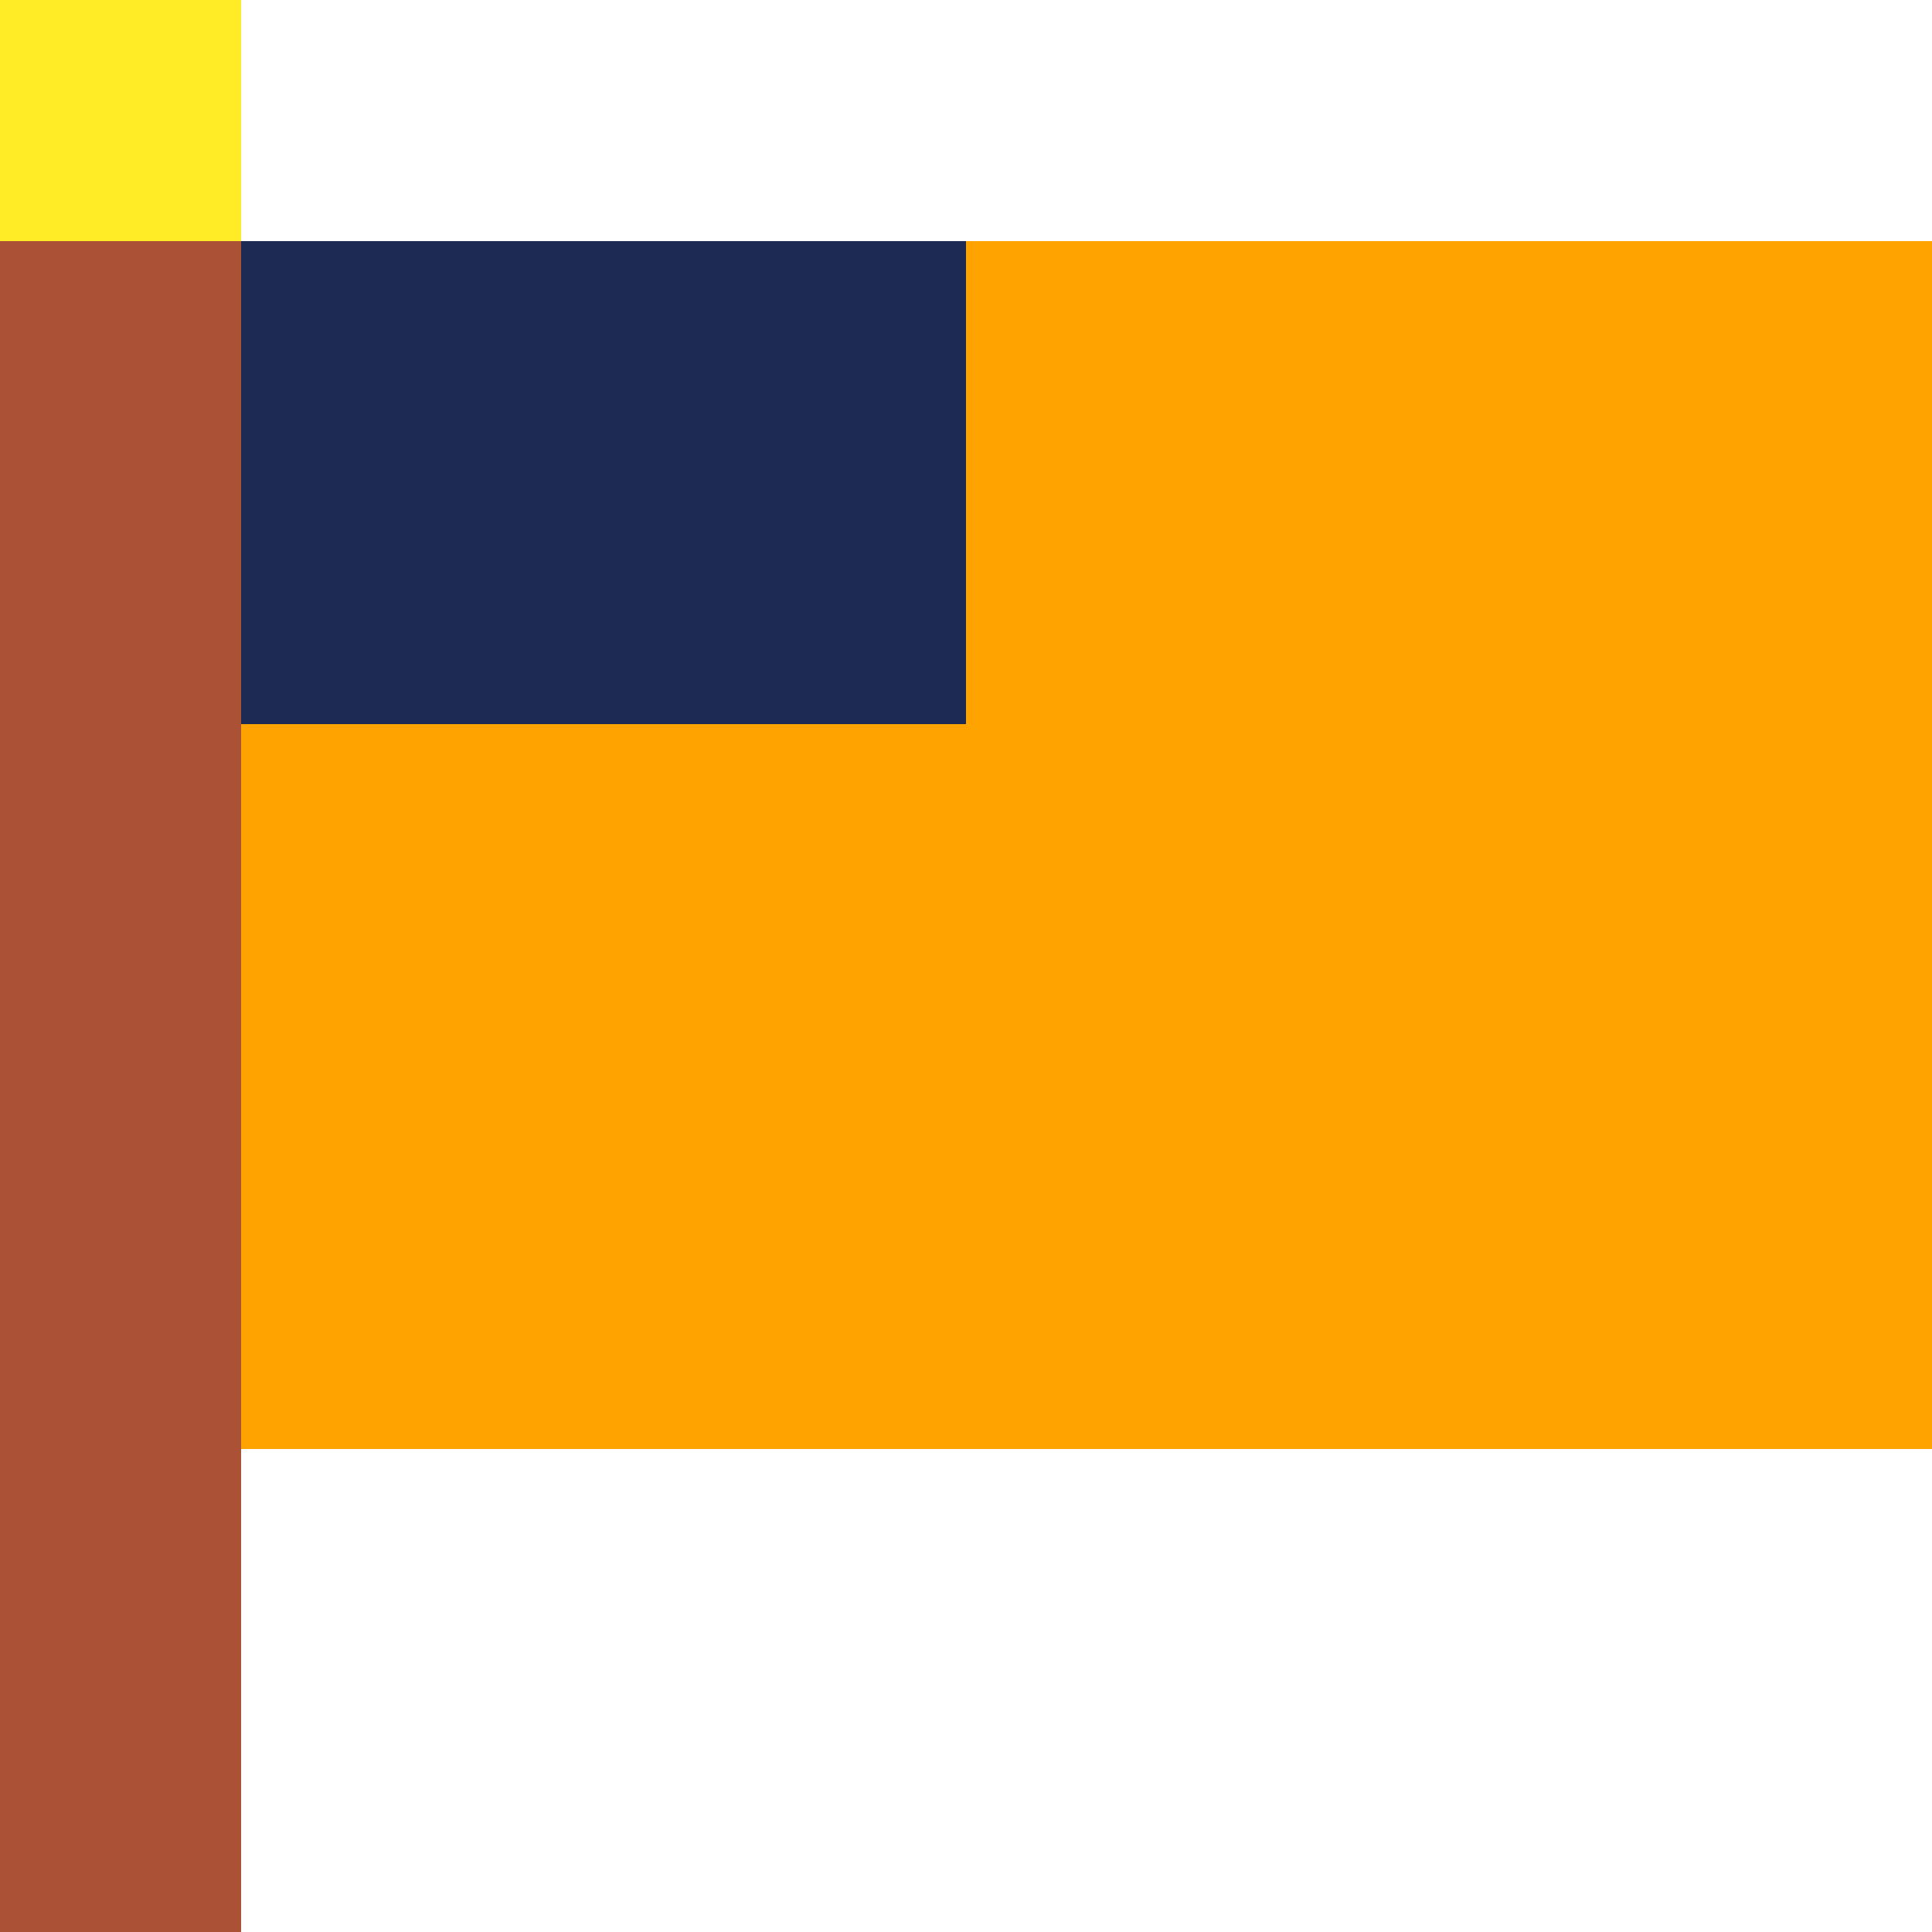
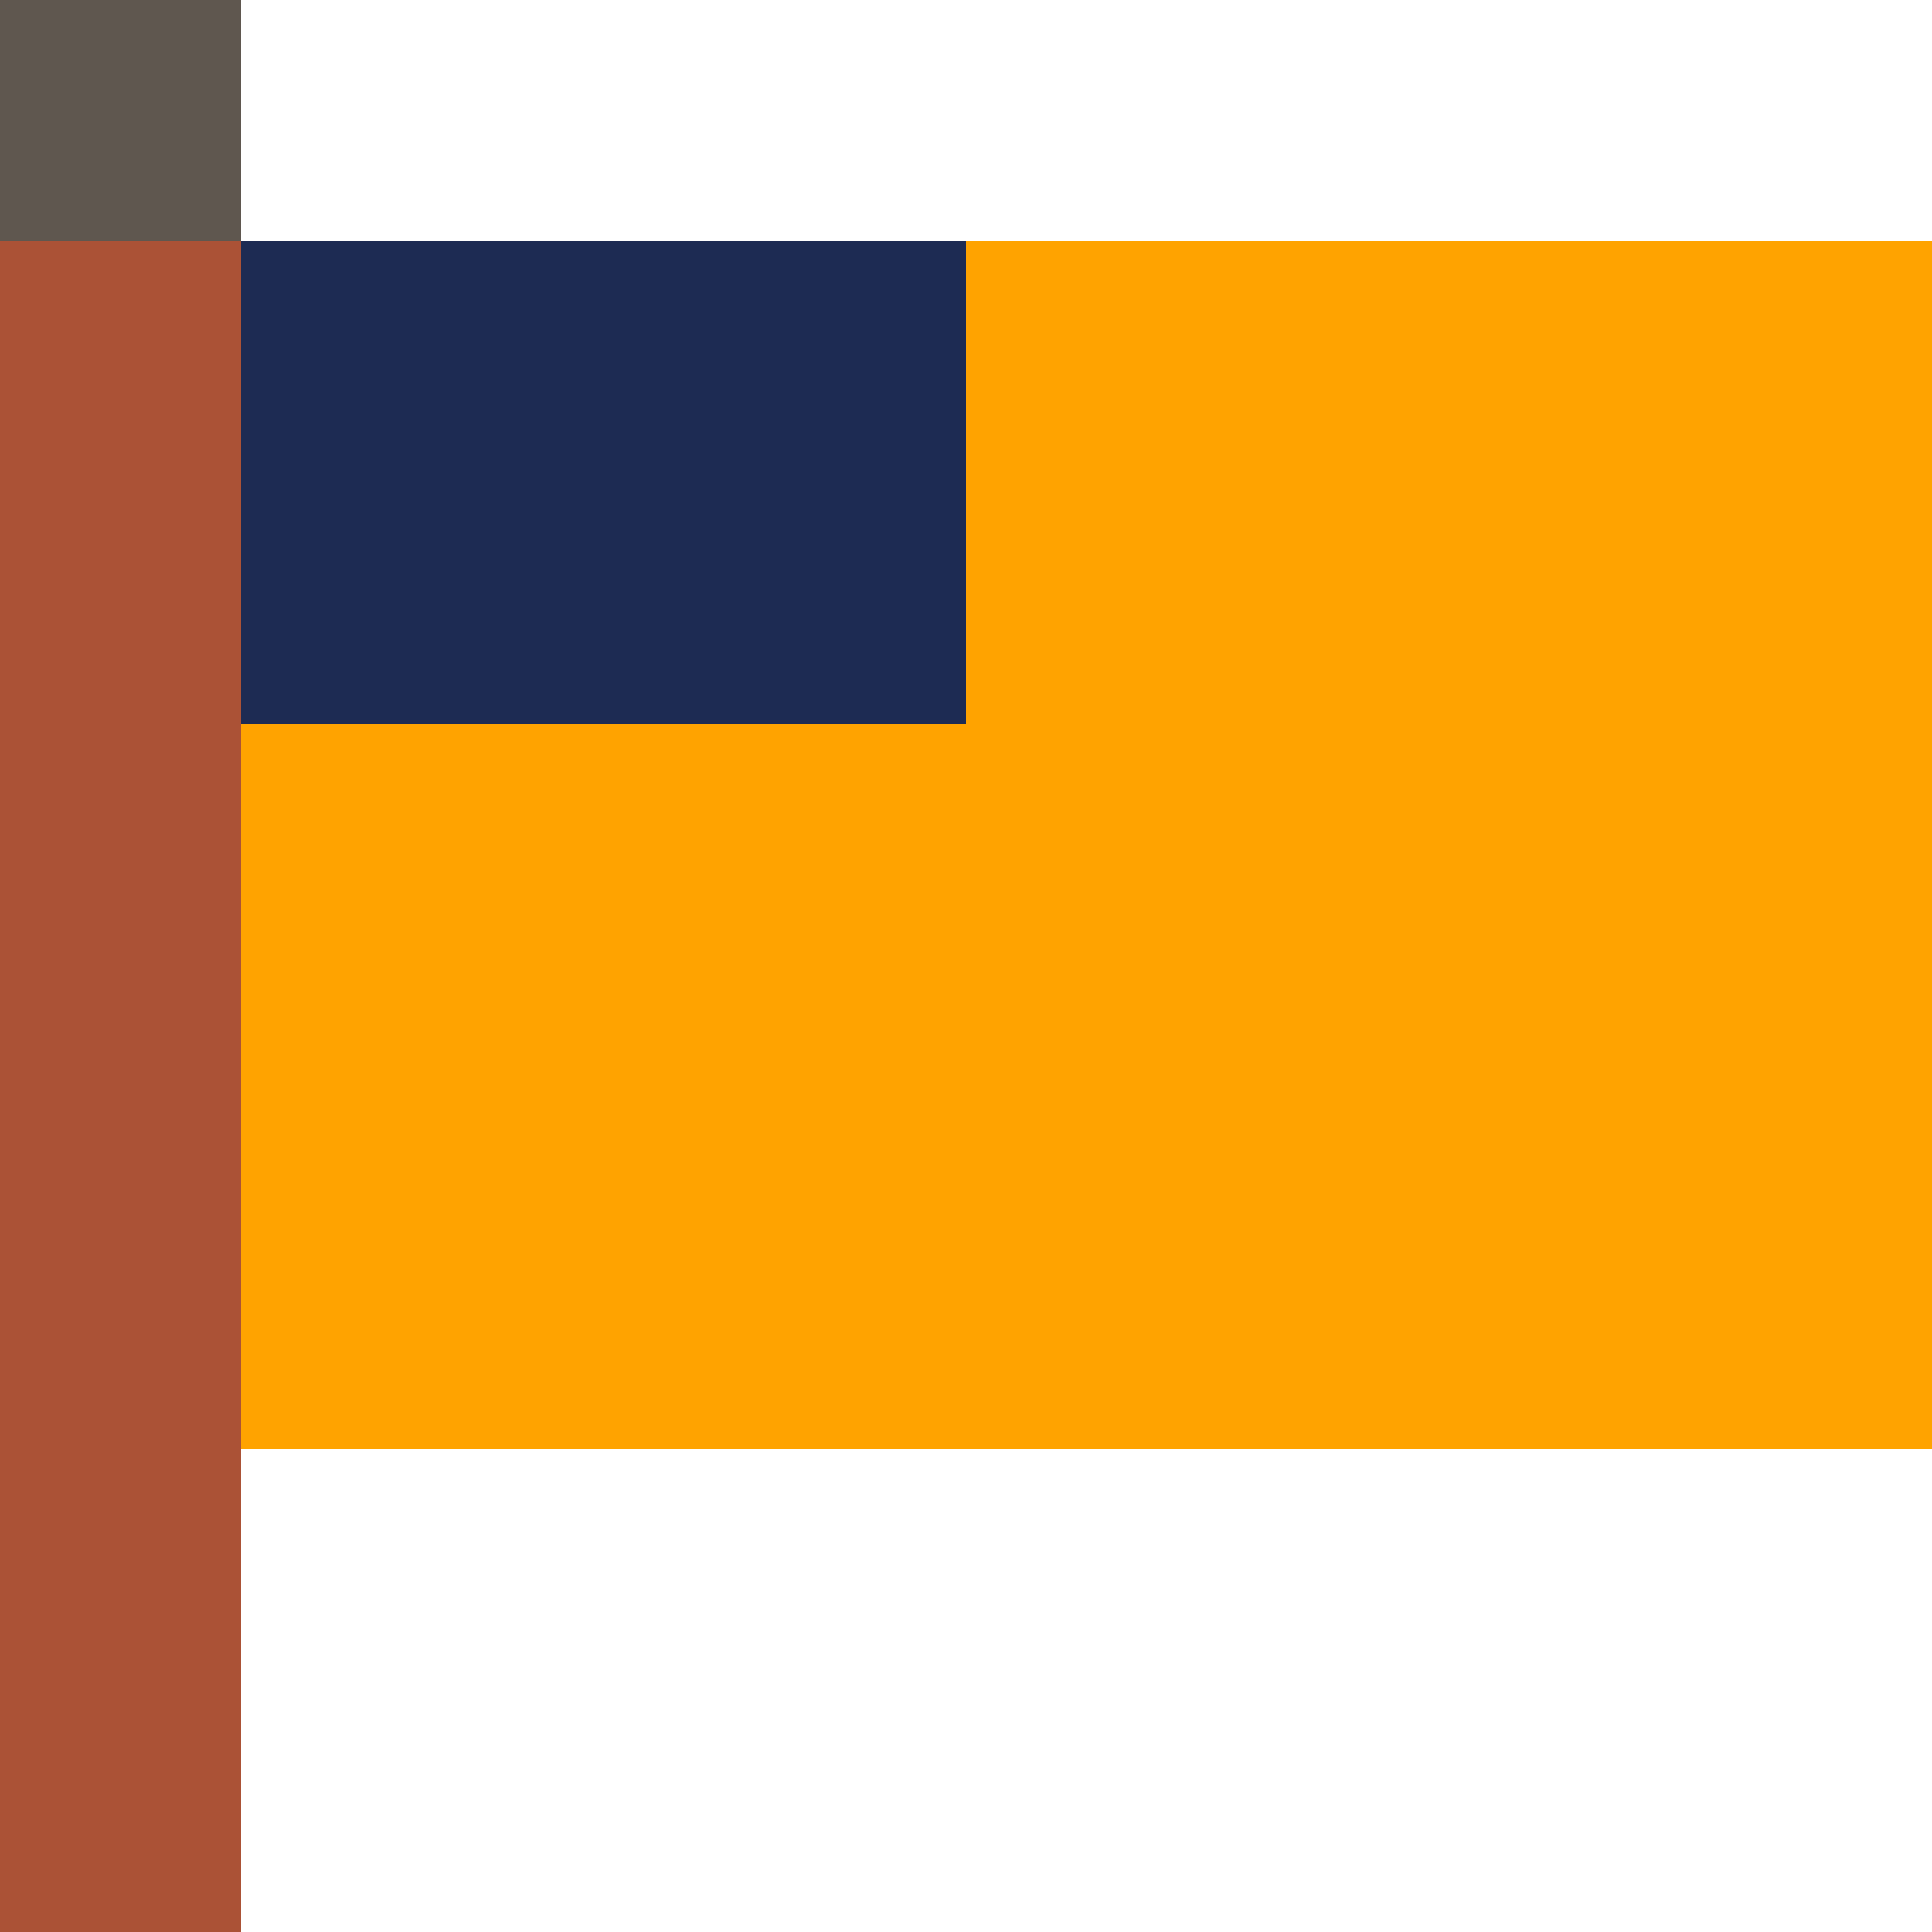
<svg xmlns="http://www.w3.org/2000/svg" width="8" height="8" viewBox="0 0 8 8" shape-rendering="crispEdges">
  <g fill="#1D2B53">
    <rect x="1" y="1" width="3" height="2" />
  </g>
  <g fill="#AB5236">
    <rect x="0" y="1" width="1" height="7" />
  </g>
+   <g fill="#5F574F">
+     <rect x="0" y="0" width="1" height="1" />
+   </g>
  <g fill="#FFA300">
    <rect x="4" y="1" width="4" height="2" />
    <rect x="1" y="3" width="7" height="3" />
  </g>
-   <g fill="#FFEC27">
-     <rect x="0" y="0" width="1" height="1" />
-   </g>
</svg>
